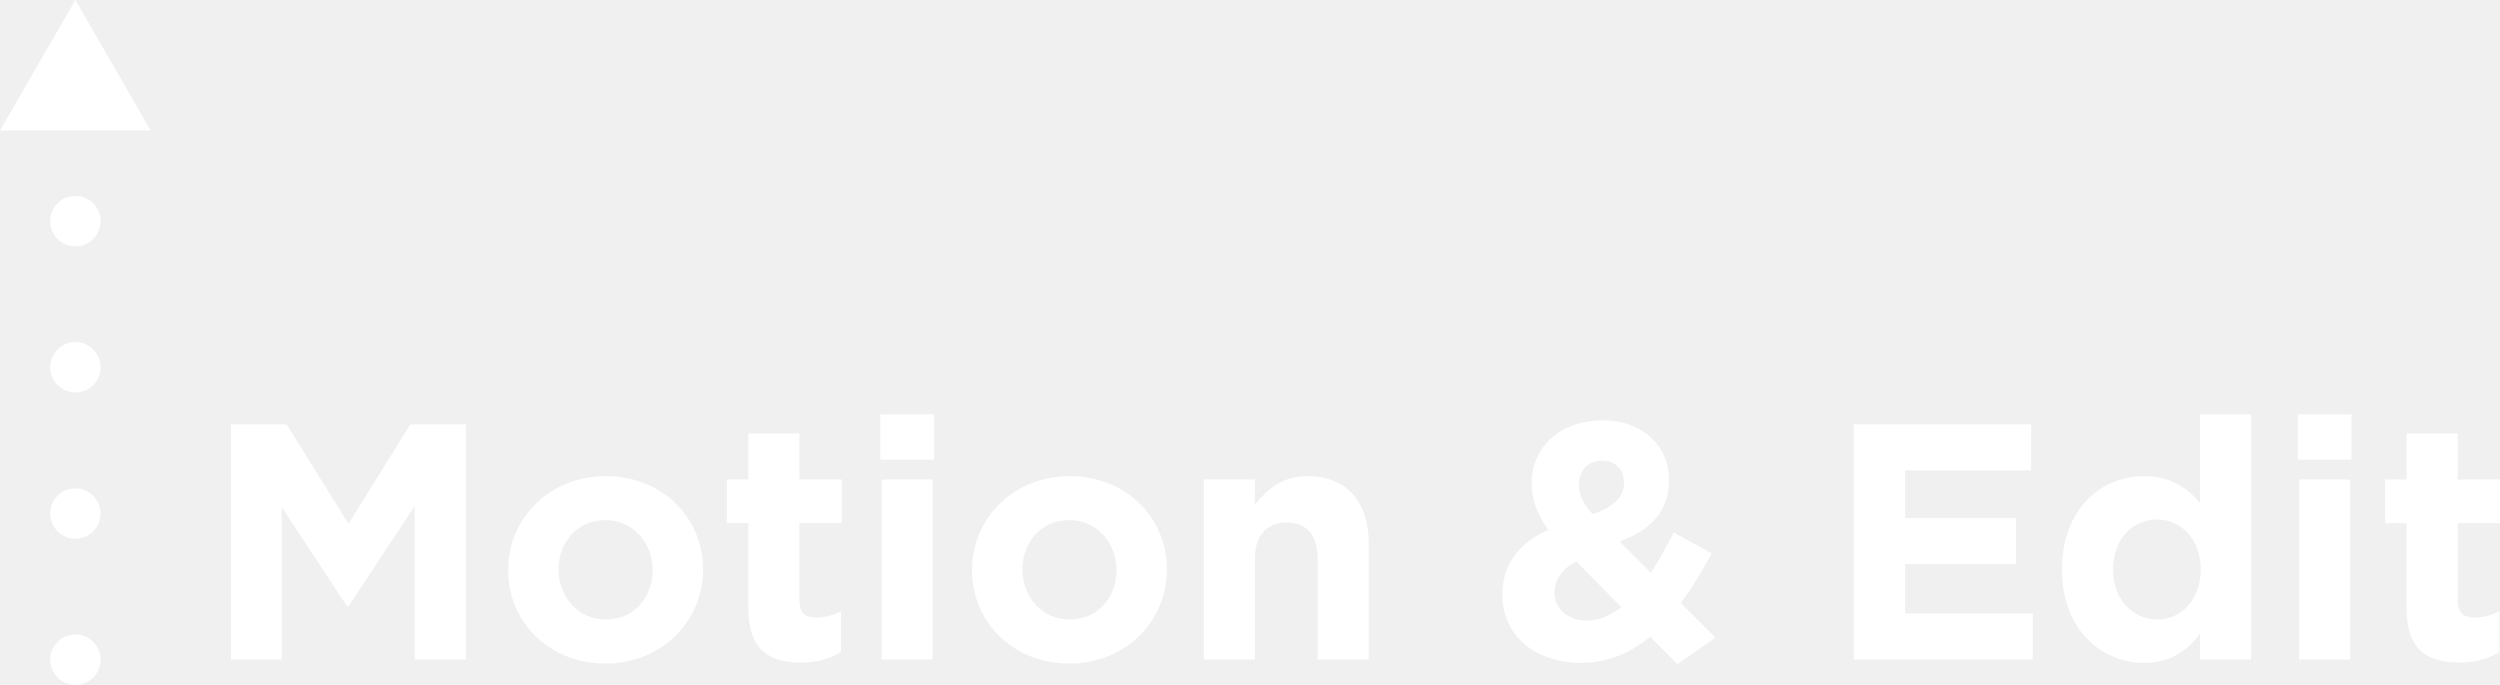
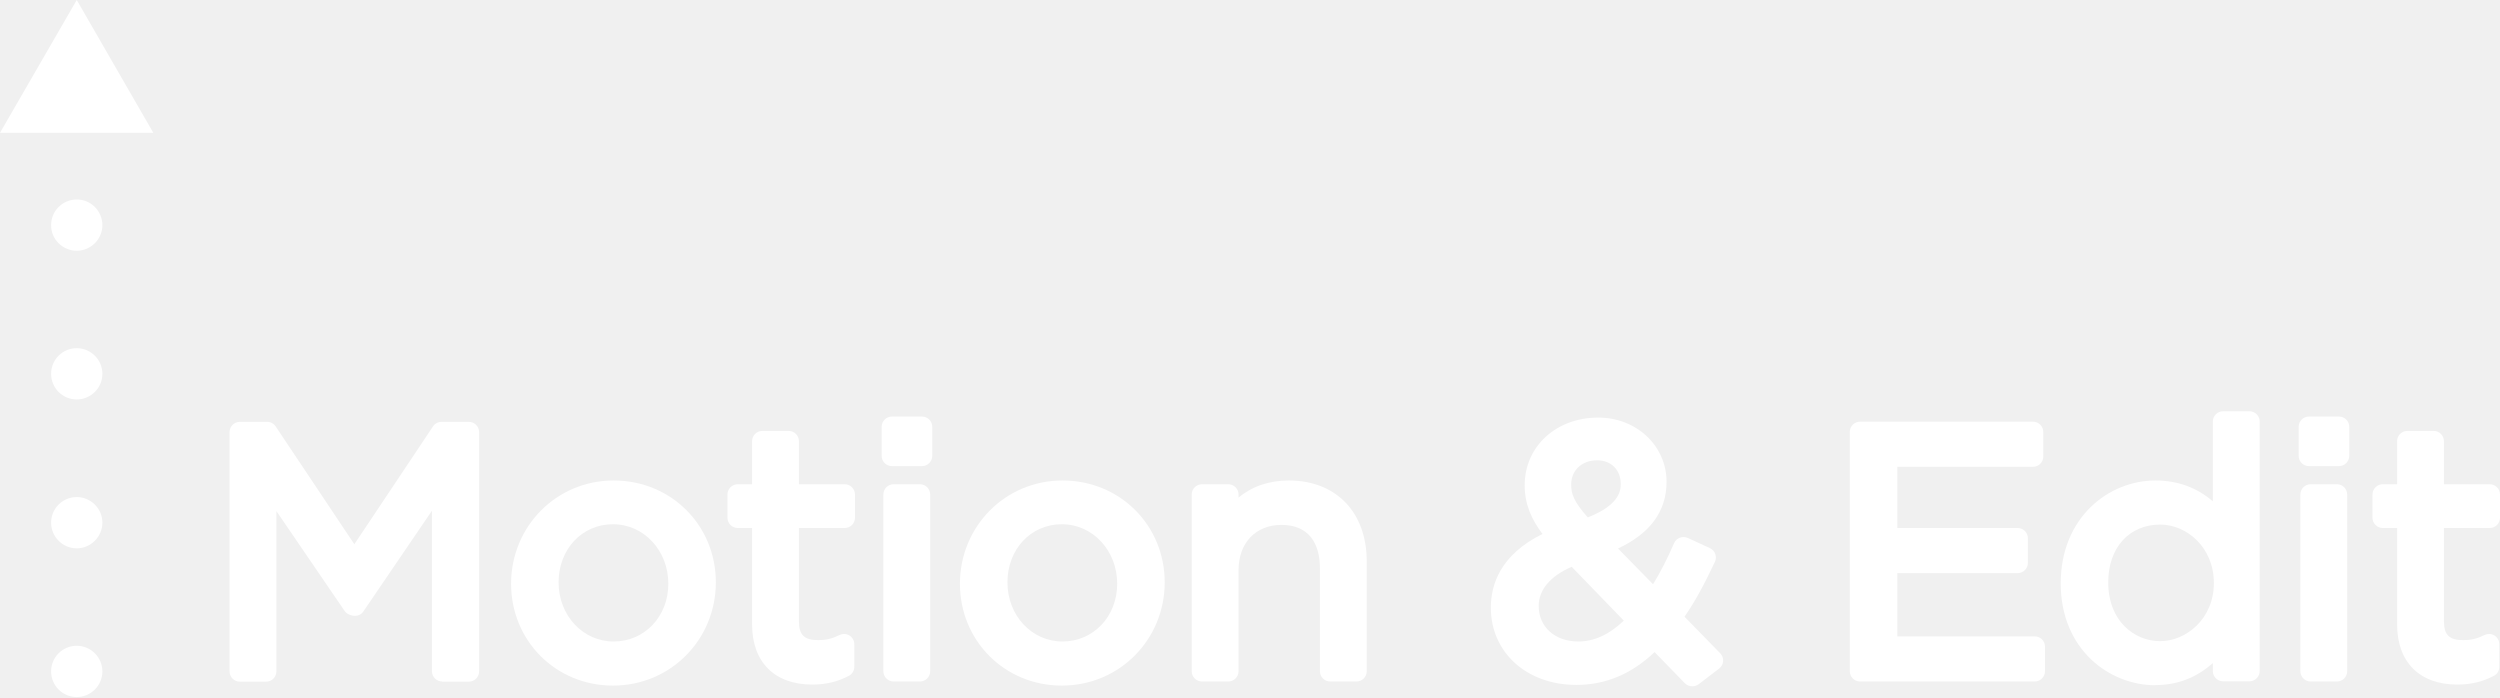
- <svg xmlns="http://www.w3.org/2000/svg" id="_レイヤー_2" data-name="レイヤー 2" viewBox="0 0 148.86 40.78">
-   <g id="Footer">
+ <svg xmlns="http://www.w3.org/2000/svg" id="_レイヤー_2" data-name="レイヤー 2" viewBox="0 0 146.26 40.78">
+   <g id="Froat">
    <g>
+       <g>
+         <path d="M25.87,39.87c-.33,0-.6-.27-.6-.6v-9.39l-4.01,5.89c-.11.17-.3.26-.5.26s-.46-.1-.58-.26l-4.01-5.87v9.38c0,.33-.27.6-.6.6h-1.54c-.33,0-.6-.27-.6-.6v-14c0-.33.27-.6.6-.6h1.6c.2,0,.39.1.5.27l4.6,6.89,4.6-6.89c.11-.17.3-.27.5-.27h1.6c.33,0,.6.27.6.6v14c0,.33-.27.6-.6.6h-1.58Z" fill="#fff" />
+         <path d="M35.86,40.11c-3.34,0-5.96-2.62-5.96-5.96s2.64-6.04,6-6.04,5.98,2.62,5.98,5.96-2.64,6.04-6.02,6.04ZM35.86,30.67c-1.81,0-3.18,1.46-3.18,3.4s1.42,3.46,3.22,3.46,3.2-1.45,3.2-3.38-1.42-3.48-3.24-3.48Z" fill="#fff" />
+         <path d="M47.52,40.05c-2.21,0-3.52-1.32-3.52-3.52v-5.64h-.84c-.33,0-.6-.27-.6-.6v-1.36c0-.33.27-.6.6-.6h.84v-2.52c0-.33.27-.6.6-.6h1.54c.33,0,.6.27.6.6v2.52h2.68c.33,0,.6.27.6.6v1.36c0,.33-.27.6-.6.6h-2.68v5.44c0,.82.31,1.12,1.14,1.12.44,0,.79-.08,1.24-.3.08-.04.17-.06.26-.06.11,0,.22.03.32.09.17.11.28.3.28.51v1.32c0,.22-.12.43-.32.53-.67.35-1.35.51-2.14.51Z" fill="#fff" />
+         <path d="M52.28,39.87c-.33,0-.6-.27-.6-.6v-10.34c0-.33.27-.6.6-.6h1.54c.33,0,.6.27.6.6v10.34c0,.33-.27.6-.6.6h-1.54ZM52.18,27.27c-.33,0-.6-.27-.6-.6v-1.7c0-.33.27-.6.6-.6h1.76c.33,0,.6.27.6.6v1.7c0,.33-.27.6-.6.6h-1.76Z" fill="#fff" />
+         <path d="M62.12,40.11c-3.34,0-5.96-2.62-5.96-5.96s2.64-6.04,6-6.04,5.98,2.62,5.98,5.96-2.64,6.04-6.02,6.04ZM62.12,30.67c-1.81,0-3.18,1.46-3.18,3.4s1.42,3.46,3.22,3.46,3.2-1.45,3.2-3.38-1.42-3.48-3.24-3.48Z" fill="#fff" />
+         <path d="M77.82,39.87c-.33,0-.6-.27-.6-.6v-6.04c0-.94-.29-2.52-2.26-2.52-1.5,0-2.5,1.06-2.5,2.64v5.92c0,.33-.27.6-.6.6h-1.54c-.33,0-.6-.27-.6-.6v-10.34c0-.33.27-.6.6-.6h1.54c.33,0,.6.27.6.6v.18c.8-.66,1.79-1,2.94-1,2.77,0,4.56,1.86,4.56,4.74v6.42c0,.33-.27.6-.6.6h-1.54Z" fill="#fff" />
+         <path d="M99,40.15c-.16,0-.31-.06-.43-.18l-1.77-1.82c-1.36,1.29-2.87,1.92-4.58,1.92-2.9,0-5-1.9-5-4.52,0-1.34.55-3.09,3.02-4.31-.64-.86-1.04-1.73-1.04-2.85,0-2.28,1.85-3.96,4.3-3.96,2.24,0,4,1.65,4,3.76,0,1.72-.96,3.02-2.84,3.9l2.05,2.09c.43-.7.84-1.5,1.23-2.4.06-.15.19-.27.34-.32.07-.03.14-.04.21-.04.09,0,.17.02.25.05l1.3.6c.14.07.26.19.31.34.05.15.05.32-.02.46-.64,1.36-1.2,2.38-1.78,3.21l2.09,2.14c.12.12.18.29.17.46-.01.17-.1.33-.23.43l-1.2.92c-.11.08-.24.12-.37.12ZM91.95,33.16c-1.25.54-1.93,1.35-1.93,2.29,0,1.24.96,2.08,2.32,2.08.92,0,1.8-.4,2.66-1.22l-3.05-3.15ZM93.44,26.93c-.89,0-1.52.58-1.52,1.42,0,.55.15.99.97,1.92,1.93-.75,1.93-1.65,1.93-1.96,0-.83-.57-1.38-1.38-1.38Z" fill="#fff" />
+         <path d="M108.82,39.87c-.33,0-.6-.27-.6-.6v-14c0-.33.27-.6.6-.6h10.12c.33,0,.6.27.6.6v1.44c0,.33-.27.6-.6.6h-7.94v3.58h7.04c.33,0,.6.27.6.6v1.44c0,.33-.27.6-.6.6h-7.04v3.7h8.04c.33,0,.6.27.6.6v1.44c0,.33-.27.6-.6.6h-10.22Z" fill="#fff" />
+         <path d="M126.1,40.09c-2.69,0-5.54-2.09-5.54-5.96s2.82-6.02,5.54-6.02c1.29,0,2.42.41,3.36,1.22v-4.67c0-.33.27-.6.6-.6h1.54c.33,0,.6.27.6.6v14.6c0,.33-.27.6-.6.6h-1.54c-.33,0-.6-.27-.6-.6v-.47c-.96.86-2.08,1.29-3.36,1.29ZM126.38,30.69c-1.82,0-3.04,1.36-3.04,3.38,0,2.27,1.53,3.44,3.04,3.44s3.14-1.3,3.14-3.4-1.6-3.42-3.14-3.42Z" fill="#fff" />
+         <path d="M135.18,39.87c-.33,0-.6-.27-.6-.6v-10.34c0-.33.27-.6.6-.6h1.54c.33,0,.6.27.6.6v10.34c0,.33-.27.6-.6.6h-1.54ZM135.08,27.27c-.33,0-.6-.27-.6-.6v-1.7c0-.33.27-.6.6-.6h1.76c.33,0,.6.27.6.6v1.7c0,.33-.27.6-.6.6h-1.76Z" fill="#fff" />
+         <path d="M143.76,40.05c-2.21,0-3.52-1.32-3.52-3.52v-5.64h-.84c-.33,0-.6-.27-.6-.6v-1.36c0-.33.27-.6.6-.6h.84v-2.52c0-.33.27-.6.6-.6h1.54c.33,0,.6.27.6.6v2.52h2.68c.33,0,.6.27.6.6v1.36c0,.33-.27.6-.6.6h-2.68v5.44c0,.82.31,1.12,1.14,1.12.44,0,.79-.08,1.24-.3.08-.04.17-.06.26-.06.11,0,.22.03.32.09.17.11.28.3.28.51v1.32c0,.22-.12.43-.32.53-.67.35-1.35.51-2.14.51Z" fill="#fff" />
+       </g>
      <g>
        <path d="M2.99,39.28c0-.83.67-1.5,1.5-1.5h0c.82,0,1.5.67,1.5,1.5h0c0,.83-.68,1.5-1.5,1.5h0c-.83,0-1.5-.67-1.5-1.5ZM2.99,30.58c0-.83.67-1.5,1.5-1.5h0c.82,0,1.5.67,1.5,1.5h0c0,.82-.68,1.5-1.5,1.5h0c-.83,0-1.5-.68-1.5-1.5ZM2.99,21.87c0-.83.67-1.5,1.5-1.5h0c.82,0,1.5.67,1.5,1.5h0c0,.83-.68,1.5-1.5,1.5h0c-.83,0-1.5-.67-1.5-1.5Z" fill="#fff" />
        <path d="M4.49,14.67c-.2,0-.4-.04-.58-.12-.18-.07-.34-.18-.48-.32-.29-.28-.44-.66-.44-1.06s.16-.79.44-1.06c.34-.35.86-.51,1.35-.41.1.02.19.04.28.08.09.04.18.09.26.14.08.05.16.12.23.19s.13.14.18.22c.06.09.1.17.14.26.04.09.07.19.09.28.02.1.03.2.03.3,0,.4-.16.77-.44,1.06-.29.28-.66.44-1.06.44Z" fill="#fff" />
        <polygon points="8.97 7.77 4.49 0 0 7.77 8.97 7.77" fill="#fff" />
      </g>
-       <g>
-         <path d="M24.69,39.27v-9.14l-3.94,5.98h-.08l-3.9-5.92v9.08h-3.02v-14h3.32l3.68,5.92,3.68-5.92h3.32v14h-3.06Z" fill="#fff" />
-         <path d="M36.04,39.51c-3.32,0-5.78-2.46-5.78-5.54v-.04c0-3.08,2.48-5.58,5.82-5.58s5.78,2.46,5.78,5.54v.04c0,3.08-2.48,5.58-5.82,5.58ZM38.86,33.93c0-1.58-1.14-2.96-2.82-2.96s-2.78,1.34-2.78,2.92v.04c0,1.58,1.14,2.96,2.82,2.96s2.78-1.34,2.78-2.92v-.04Z" fill="#fff" />
-         <path d="M47.68,39.45c-1.86,0-3.12-.74-3.12-3.22v-5.08h-1.28v-2.6h1.28v-2.74h3.04v2.74h2.52v2.6h-2.52v4.58c0,.7.3,1.04.98,1.04.56,0,1.06-.14,1.5-.38v2.44c-.64.38-1.38.62-2.4.62Z" fill="#fff" />
-         <path d="M52.42,27.37v-2.7h3.2v2.7h-3.2ZM52.5,39.27v-10.72h3.04v10.72h-3.04Z" fill="#fff" />
-         <path d="M63.66,39.51c-3.32,0-5.78-2.46-5.78-5.54v-.04c0-3.08,2.48-5.58,5.82-5.58s5.78,2.46,5.78,5.54v.04c0,3.08-2.48,5.58-5.82,5.58ZM66.48,33.93c0-1.58-1.14-2.96-2.82-2.96s-2.78,1.34-2.78,2.92v.04c0,1.58,1.14,2.96,2.82,2.96s2.78-1.34,2.78-2.92v-.04Z" fill="#fff" />
-         <path d="M78.46,39.27v-5.98c0-1.44-.68-2.18-1.84-2.18s-1.9.74-1.9,2.18v5.98h-3.04v-10.72h3.04v1.52c.7-.9,1.6-1.72,3.14-1.72,2.3,0,3.64,1.52,3.64,3.98v6.94h-3.04Z" fill="#fff" />
-         <path d="M99.88,39.55l-1.62-1.64c-1.14.94-2.48,1.56-4.1,1.56-2.68,0-4.7-1.56-4.7-4.06,0-1.8.96-3.06,2.72-3.86-.68-.98-.98-1.84-.98-2.82,0-1.94,1.54-3.7,4.24-3.7,2.38,0,3.94,1.54,3.94,3.54s-1.2,3-2.94,3.68l1.86,1.86c.46-.72.92-1.54,1.36-2.4l2.26,1.24c-.54.98-1.14,2.02-1.84,2.96l2.06,2.06-2.26,1.58ZM93.86,33.43c-.92.48-1.3,1.16-1.3,1.86,0,1,.82,1.66,1.96,1.66.7,0,1.38-.3,2.02-.8l-2.68-2.72ZM95.38,27.43c-.82,0-1.36.58-1.36,1.44,0,.64.24,1.1.82,1.76,1.22-.46,1.86-.98,1.86-1.88,0-.84-.54-1.32-1.32-1.32Z" fill="#fff" />
-         <path d="M110.38,39.27v-14h10.56v2.74h-7.5v2.84h6.6v2.74h-6.6v2.94h7.6v2.74h-10.66Z" fill="#fff" />
-         <path d="M131,39.27v-1.54c-.74,1-1.76,1.74-3.34,1.74-2.5,0-4.88-1.96-4.88-5.54v-.04c0-3.58,2.34-5.54,4.88-5.54,1.62,0,2.62.74,3.34,1.6v-5.28h3.04v14.6h-3.04ZM131.04,33.89c0-1.78-1.18-2.96-2.6-2.96s-2.62,1.16-2.62,2.96v.04c0,1.78,1.2,2.96,2.62,2.96s2.6-1.18,2.6-2.96v-.04Z" fill="#fff" />
-         <path d="M136.82,27.37v-2.7h3.2v2.7h-3.2ZM136.9,39.27v-10.72h3.04v10.72h-3.04Z" fill="#fff" />
-         <path d="M146.42,39.45c-1.86,0-3.12-.74-3.12-3.22v-5.08h-1.28v-2.6h1.28v-2.74h3.04v2.74h2.52v2.6h-2.52v4.58c0,.7.3,1.04.98,1.04.56,0,1.06-.14,1.5-.38v2.44c-.64.38-1.38.62-2.4.62Z" fill="#fff" />
-       </g>
    </g>
  </g>
</svg>
